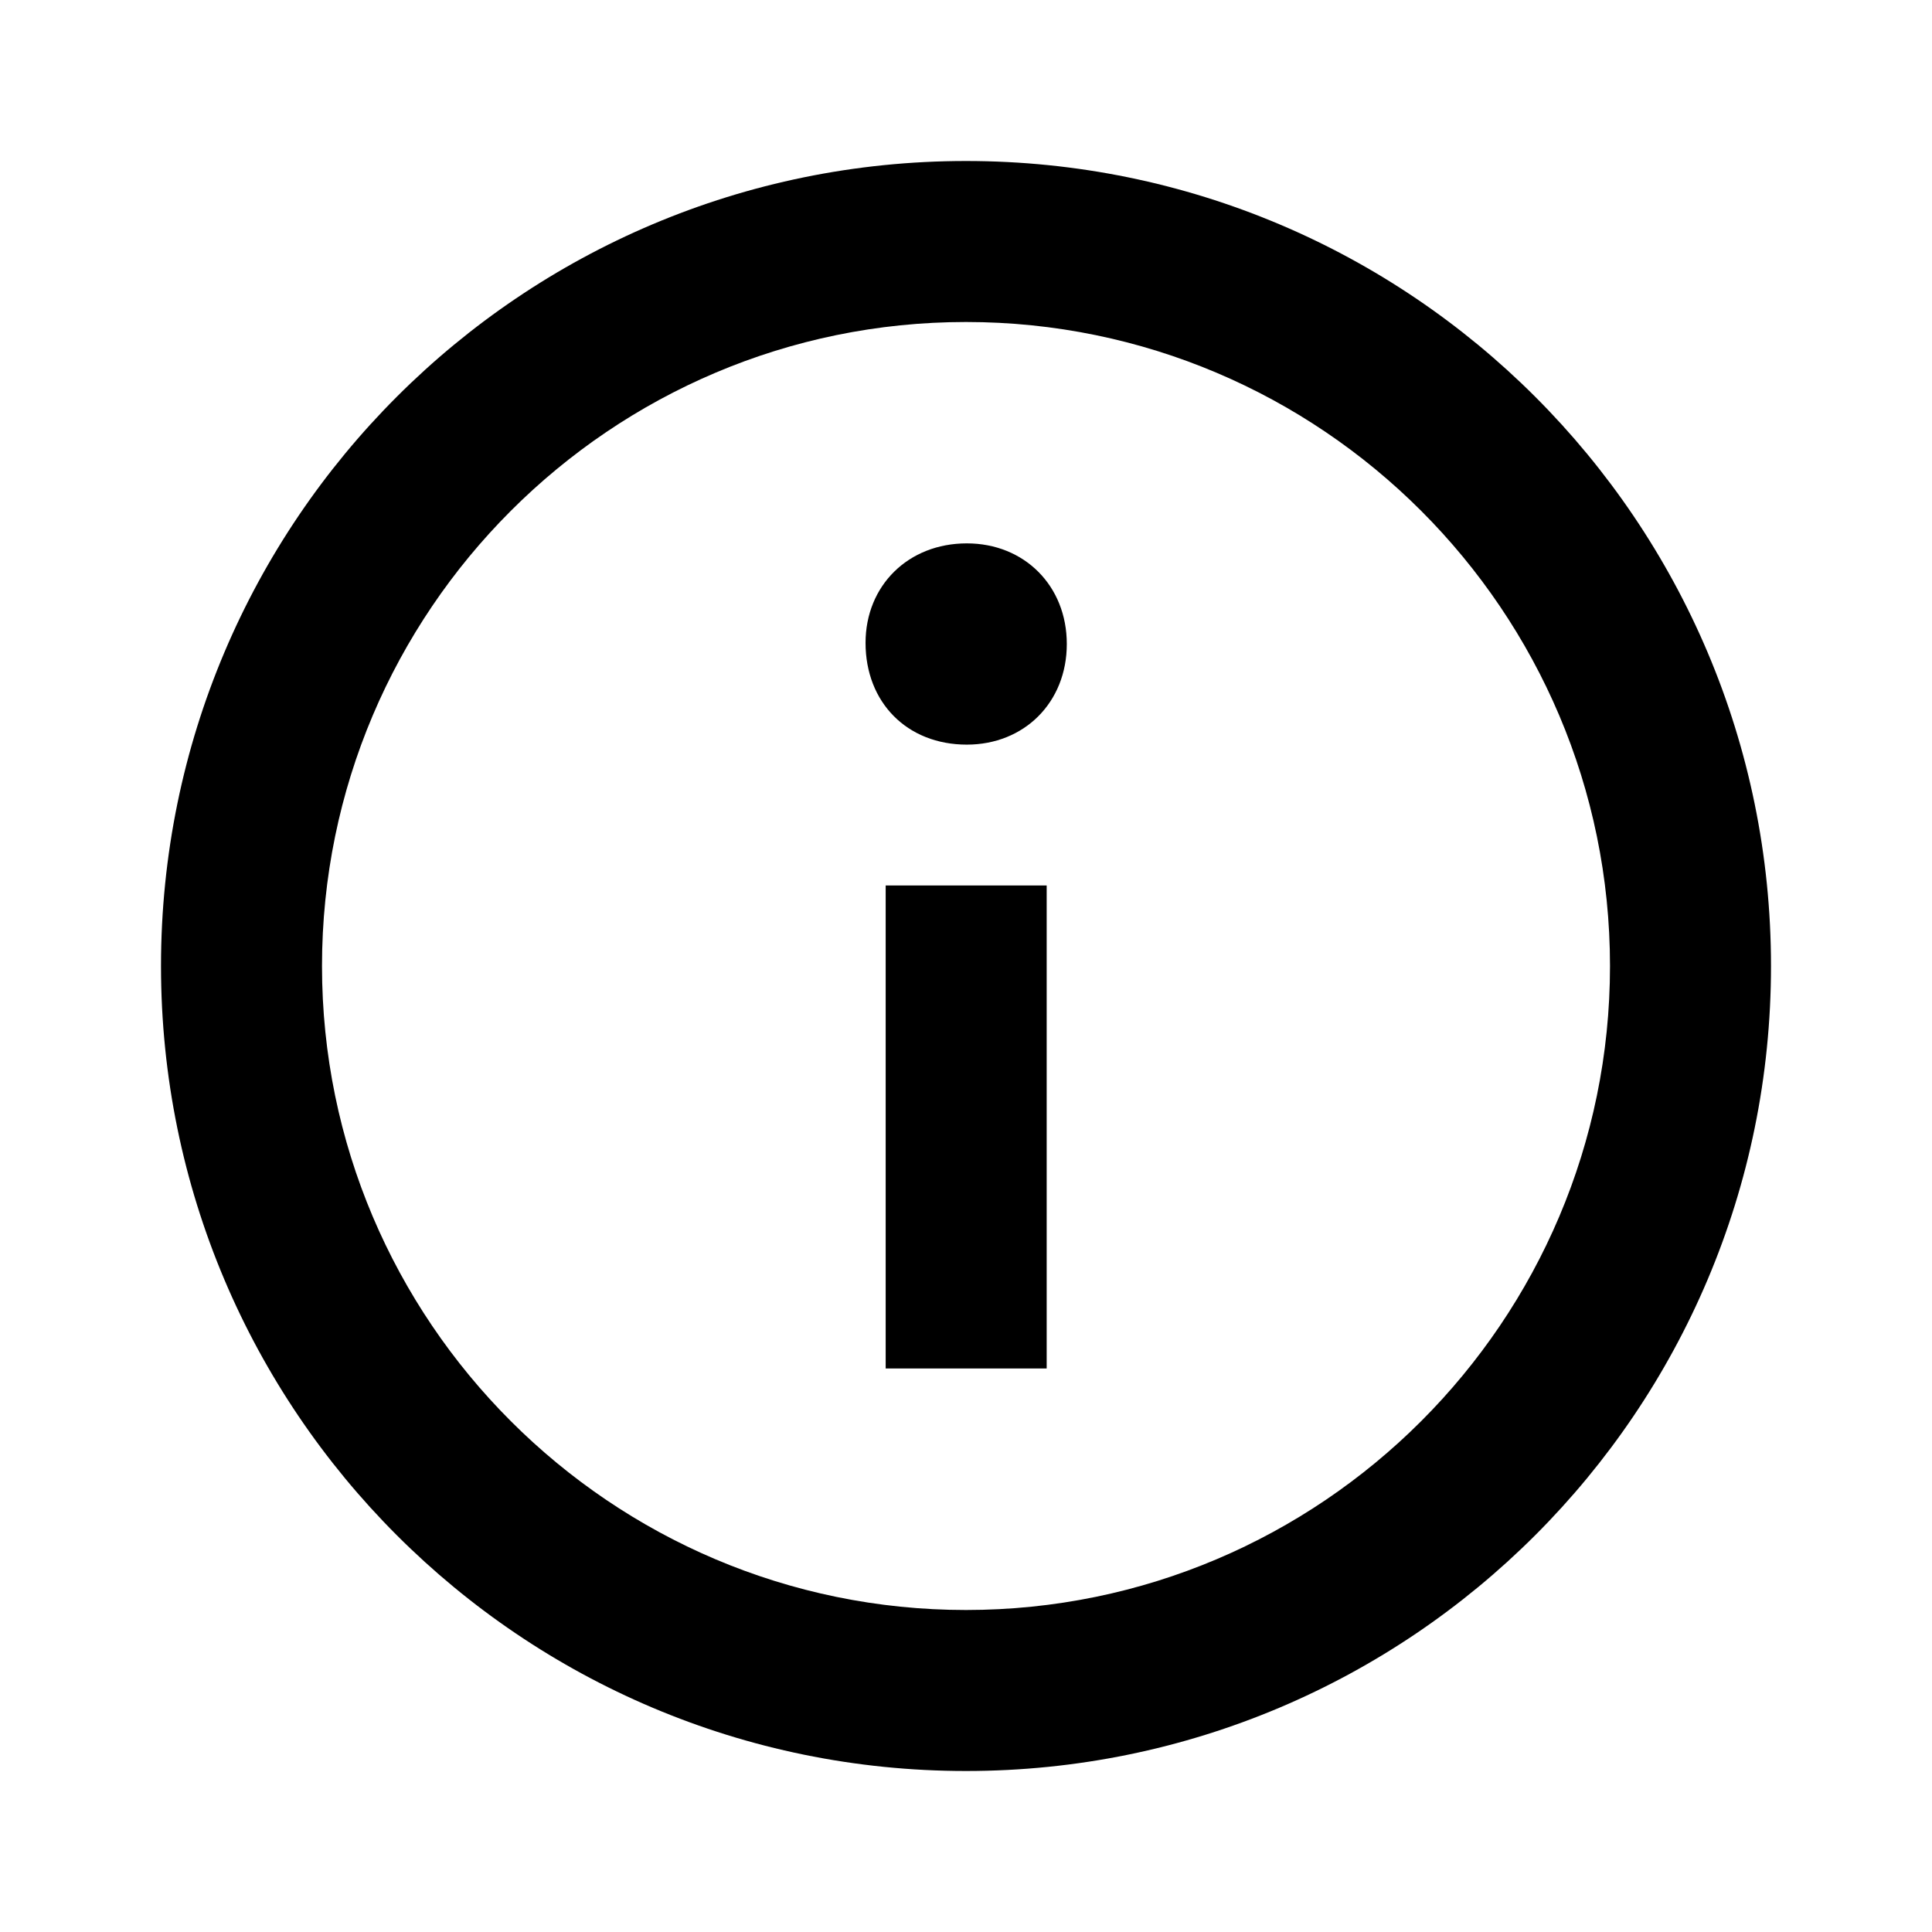
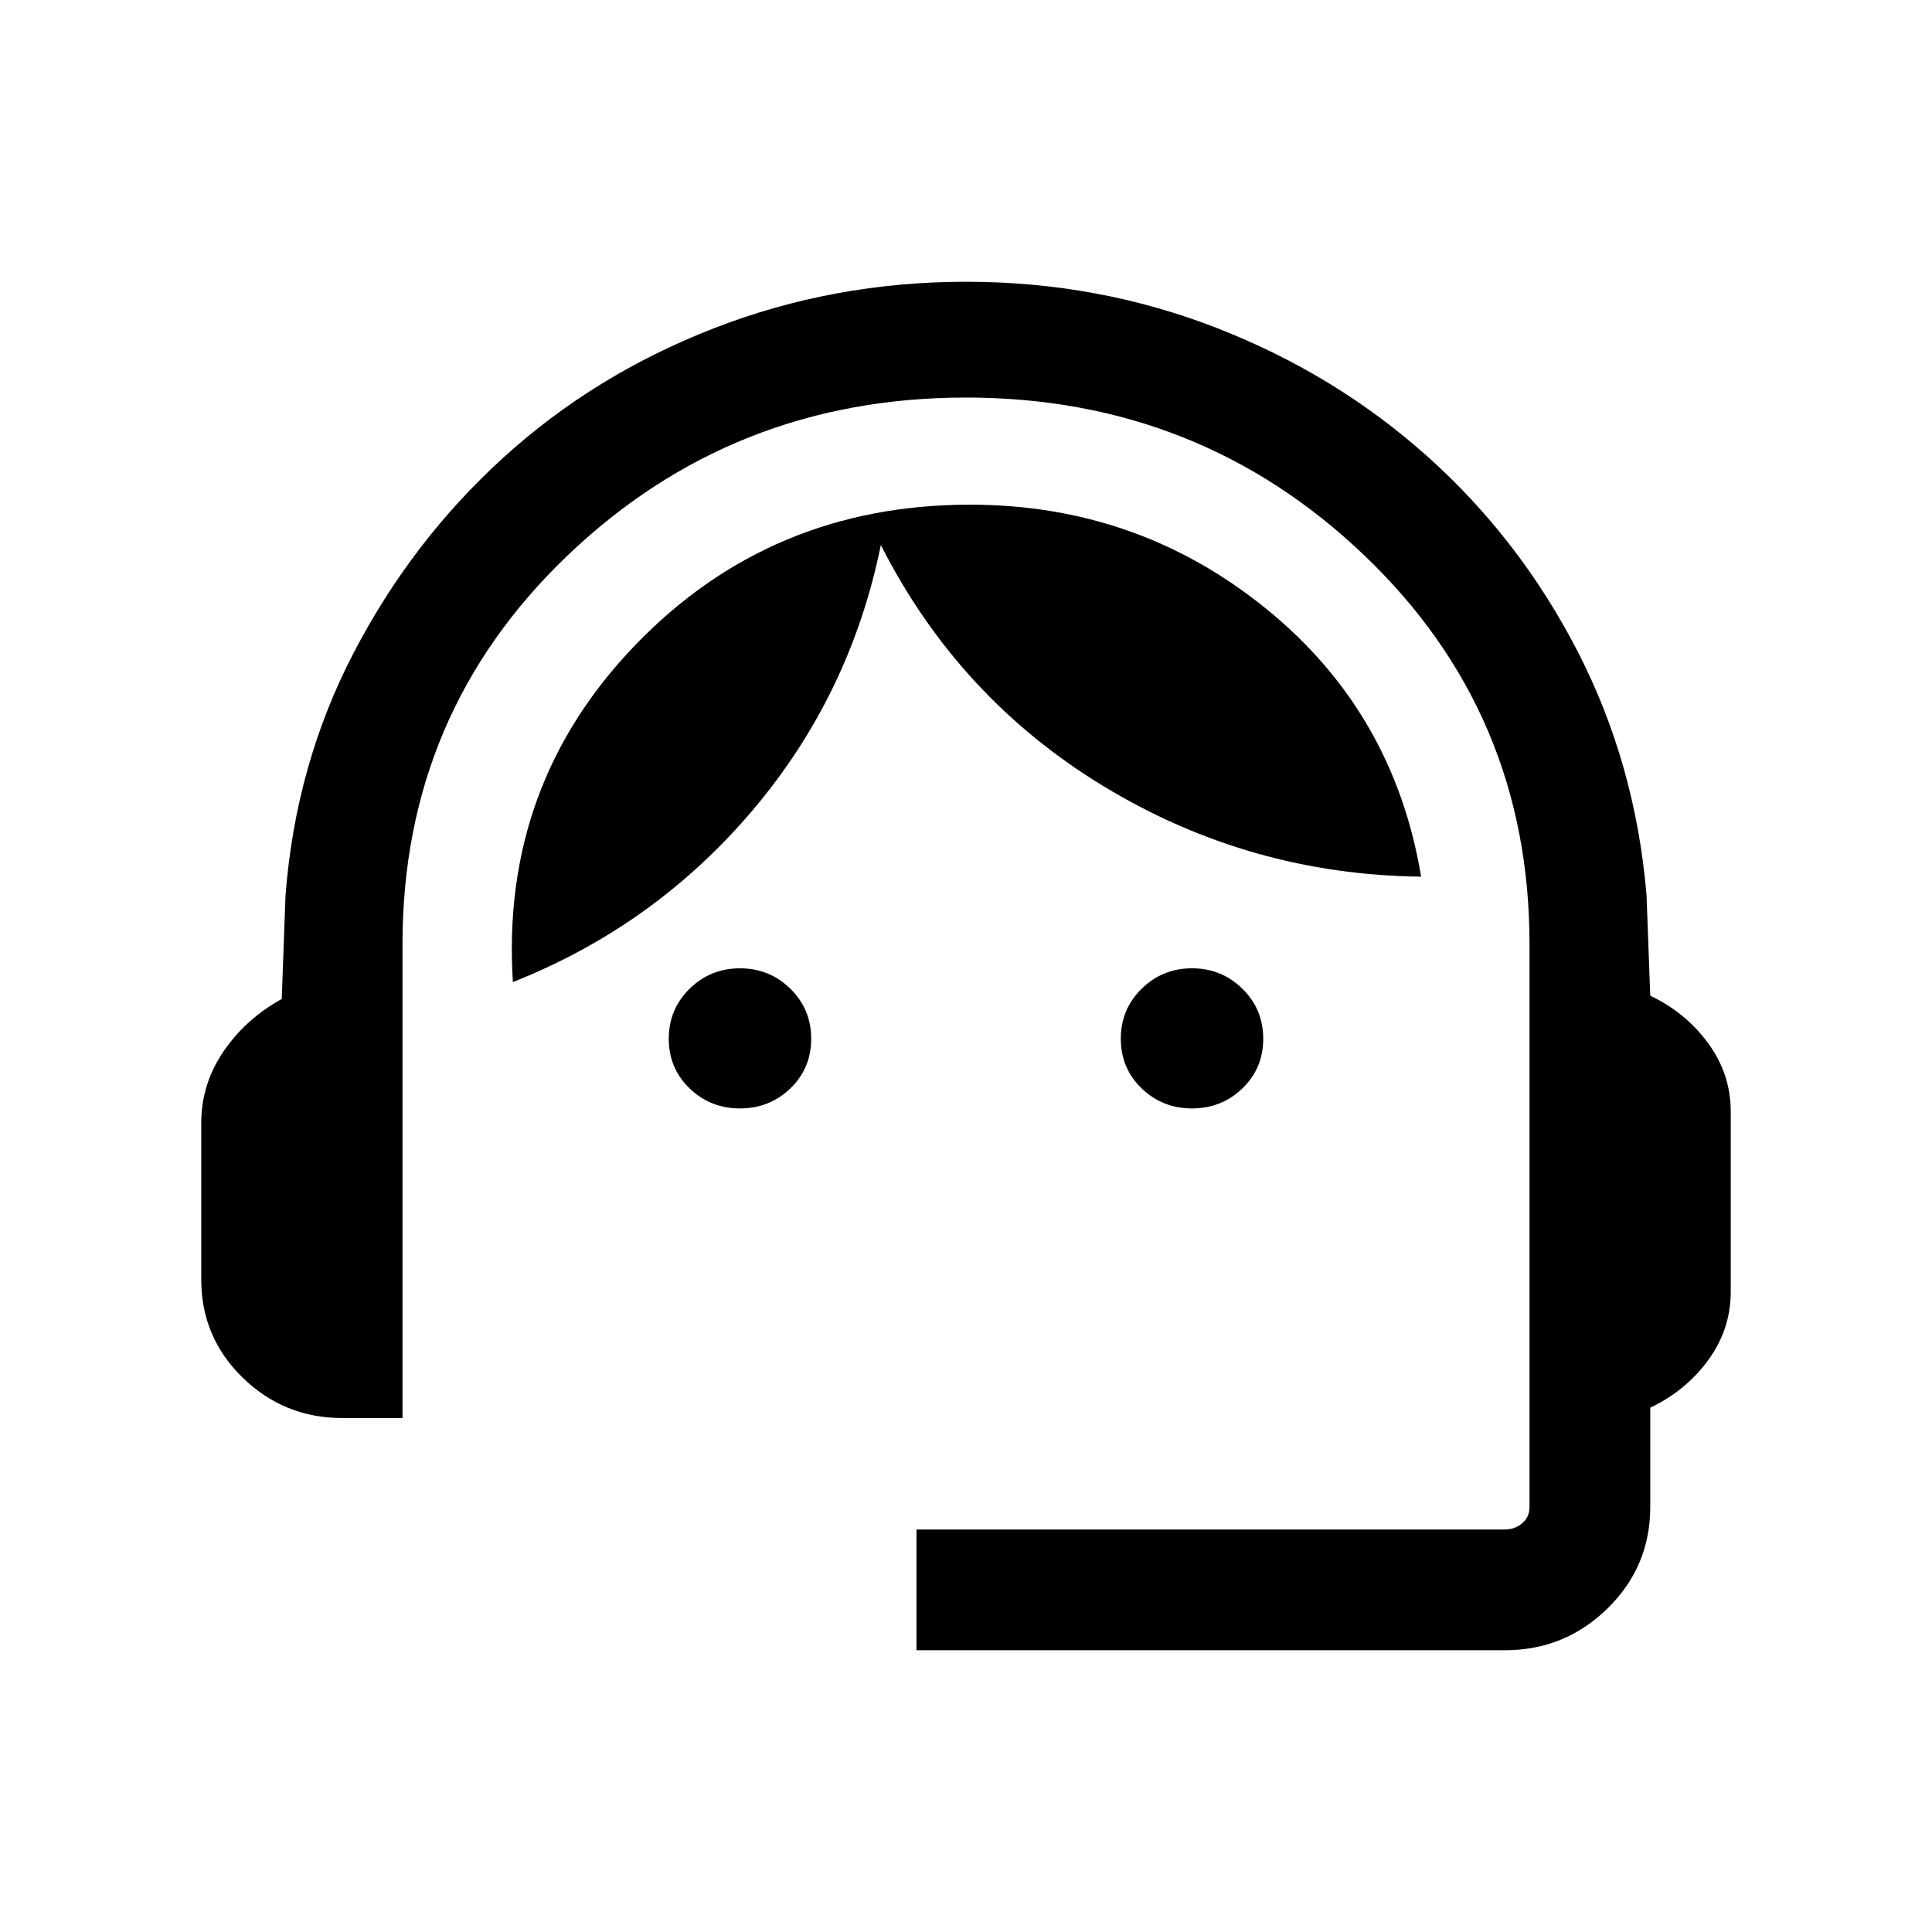
- <svg xmlns="http://www.w3.org/2000/svg" width="800px" height="800px" viewBox="0 0 512 512" version="1.1">
-   <g id="Page-1" stroke="none" stroke-width="1" fill="none" fill-rule="evenodd">
-     <g id="about-white" fill="#000000" transform="translate(42.66667, 42.66667)">
-       <path d="M213.333,3.55271368e-14 C95.513,3.55271368e-14 3.55271368e-14,95.512 3.55271368e-14,213.333 C3.55271368e-14,331.154 95.513,426.667 213.333,426.667 C331.155,426.667 426.667,331.154 426.667,213.333 C426.667,95.512 331.155,3.55271368e-14 213.333,3.55271368e-14 Z M213.333,384 C119.228,384 42.667,307.439 42.667,213.333 C42.667,119.228 119.228,42.667 213.333,42.667 C307.44,42.667 384,119.228 384,213.333 C384,307.439 307.44,384 213.333,384 Z M240.047,128 C240.047,143.468 228.785,154.667 213.55,154.667 C197.699,154.667 186.713,143.468 186.713,127.704 C186.713,112.554 197.996,101.333 213.55,101.333 C228.785,101.333 240.047,112.554 240.047,128 Z M192.047,192 L234.713,192 L234.713,320 L192.047,320 L192.047,192 Z" id="Shape">
- 
- </path>
-     </g>
-   </g>
+ <svg xmlns="http://www.w3.org/2000/svg" height="24px" viewBox="0 -960 960 960" width="24px" fill="#000000">
+   <path d="M455.39-140v-60h292.3q5 0 8.66-3.08 3.65-3.07 3.65-8.07v-279.77q0-114.7-82.08-193.12-82.07-78.42-197.92-78.42t-197.92 78.42Q200-605.62 200-490.92v235.53h-30q-28.77 0-49.38-20.03Q100-295.46 100-324.23v-77.69q0-19.46 11.08-35.66 11.08-16.19 28.92-26.03l1.85-51.08q4.92-65.31 33.92-121t74.38-96.96q45.39-41.27 104.77-64.31Q414.31-820 480-820t124.77 23.04q59.08 23.04 104.77 64t74.38 96.65q28.69 55.7 34.23 121l1.85 50.08q17.46 8.23 28.73 23.54Q860-426.38 860-407.54v89.31q0 18.84-11.27 34.15-11.27 15.31-28.73 23.54v49.39q0 29.53-21.19 50.34Q777.61-140 747.69-140h-292.3Zm-87.7-269.23q-14.69 0-25.04-9.96-10.34-9.96-10.34-24.66 0-14.69 10.34-24.84 10.35-10.16 25.04-10.16 14.7 0 25.04 10.16 10.35 10.15 10.35 24.84 0 14.7-10.35 24.66-10.34 9.96-25.04 9.96Zm224.62 0q-14.7 0-25.04-9.96-10.35-9.96-10.35-24.66 0-14.69 10.35-24.84 10.34-10.16 25.04-10.16 14.69 0 25.04 10.16 10.34 10.15 10.34 24.84 0 14.7-10.34 24.66-10.35 9.96-25.04 9.96ZM254.85-472q-6.23-97.92 60.92-167.58 67.15-69.65 166.23-69.65 83.23 0 146.88 51.5 63.66 51.5 77.27 133.34-85.23-1-157.5-44.76-72.27-43.77-110.96-120-15.23 74.61-63.84 131.92-48.62 57.31-119 85.23Z" />
</svg>
